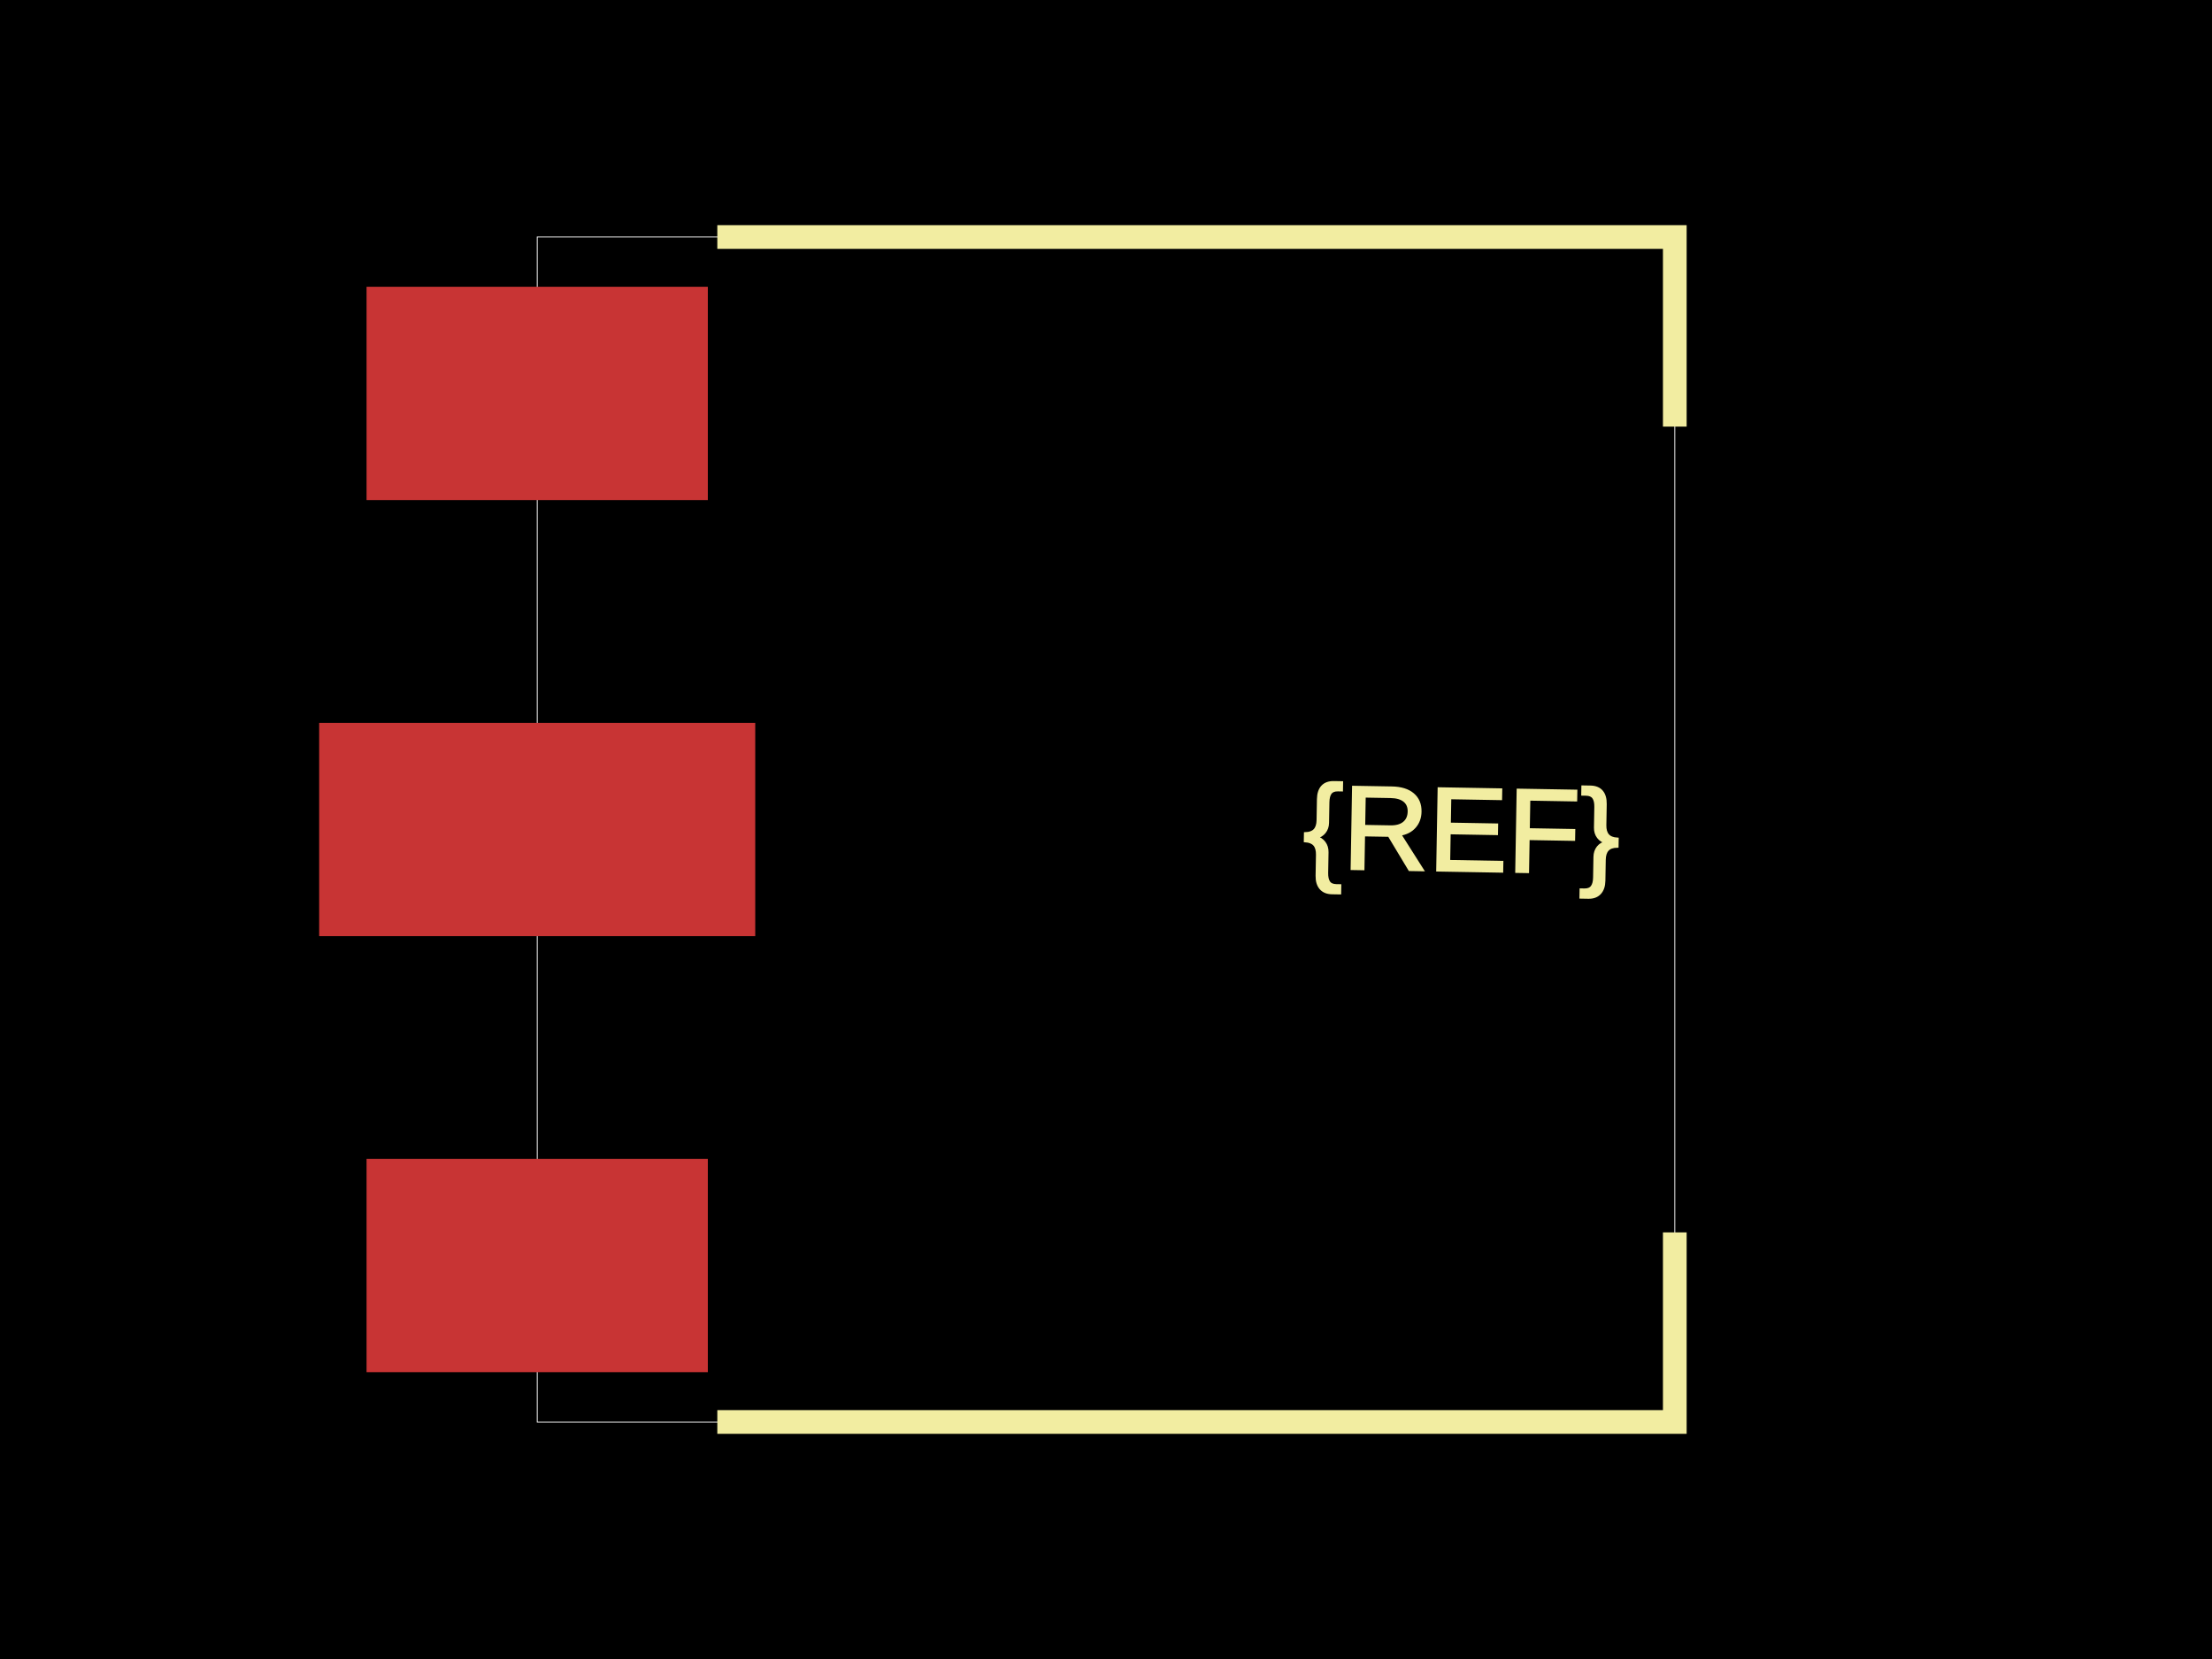
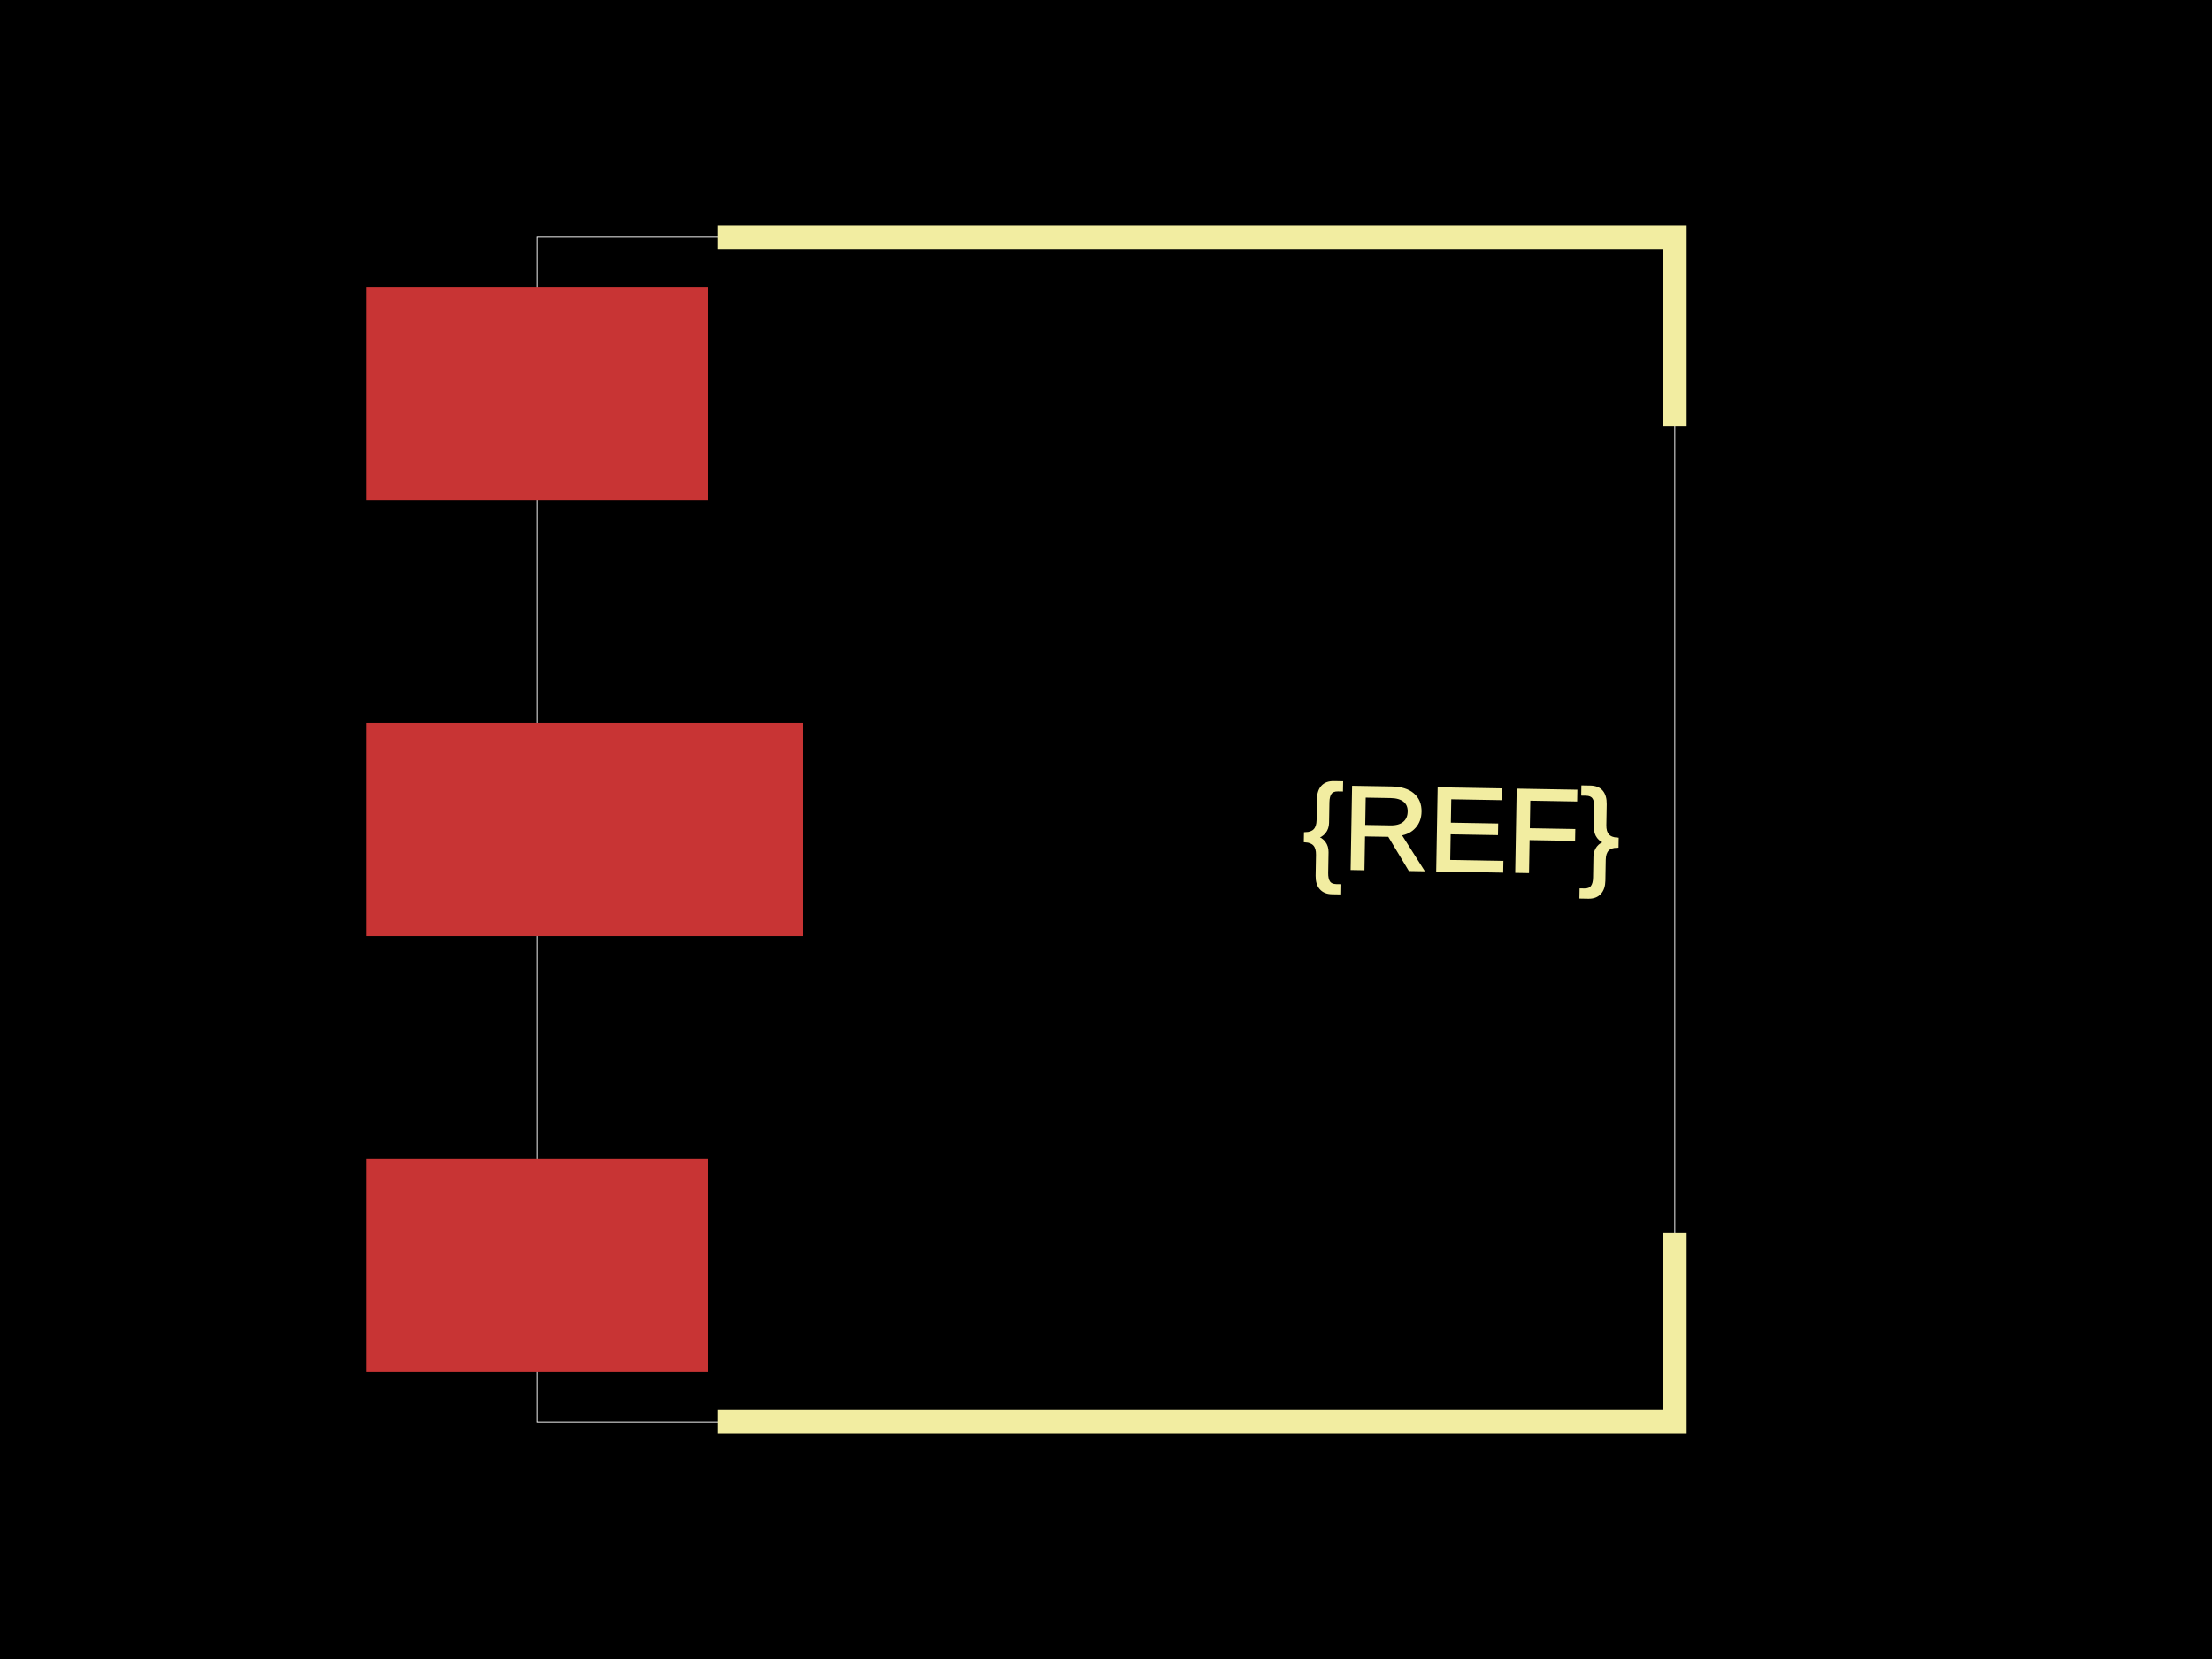
<svg xmlns="http://www.w3.org/2000/svg" width="800" height="600">
  <style>
              .boundary { fill: #000; }
              .pcb-board { fill: none; }
              .pcb-trace { fill: none; }
              .pcb-hole-outer { fill: rgb(200, 52, 52); }
              .pcb-hole-inner { fill: rgb(255, 38, 226); }
              .pcb-pad { }
              .pcb-boundary { fill: none; stroke: #fff; stroke-width: 0.3; }
              .pcb-silkscreen { fill: none; }
              .pcb-silkscreen-top { stroke: #f2eda1; }
              .pcb-silkscreen-bottom { stroke: #f2eda1; }
              .pcb-silkscreen-text { fill: #f2eda1; }
            </style>
  <rect class="boundary" x="0" y="0" width="800" height="600" />
  <rect class="pcb-boundary" x="194.286" y="85.714" width="411.429" height="428.571" />
  <rect class="pcb-pad" fill="rgb(200, 52, 52)" x="132.571" y="103.714" width="123.429" height="77.143" />
-   <rect class="pcb-pad" fill="rgb(200, 52, 52)" x="115.429" y="261.429" width="157.714" height="77.143" />
+   <rect class="pcb-pad" fill="rgb(200, 52, 52)" x="132.571" y="261.429" width="157.714" height="77.143" />
  <rect class="pcb-pad" fill="rgb(200, 52, 52)" x="132.571" y="419.143" width="123.429" height="77.143" />
  <path class="pcb-silkscreen pcb-silkscreen-top" d="M 259.429 85.714 L 605.714 85.714 L 605.714 154.286" stroke-width="8.571" data-pcb-component-id="" data-pcb-silkscreen-path-id="" />
  <path class="pcb-silkscreen pcb-silkscreen-top" d="M 259.429 514.286 L 605.714 514.286 L 605.714 445.714" stroke-width="8.571" data-pcb-component-id="" data-pcb-silkscreen-path-id="" />
  <text x="0" y="0" font-family="Arial, sans-serif" font-size="42.857" text-anchor="middle" dominant-baseline="central" transform="matrix(0.9998477,0.01745241,-0.01745241,0.9998477,528.5714,300)" class="pcb-silkscreen-text pcb-silkscreen-top" data-pcb-silkscreen-text-id="pcb_component_1">{REF}</text>
</svg>
